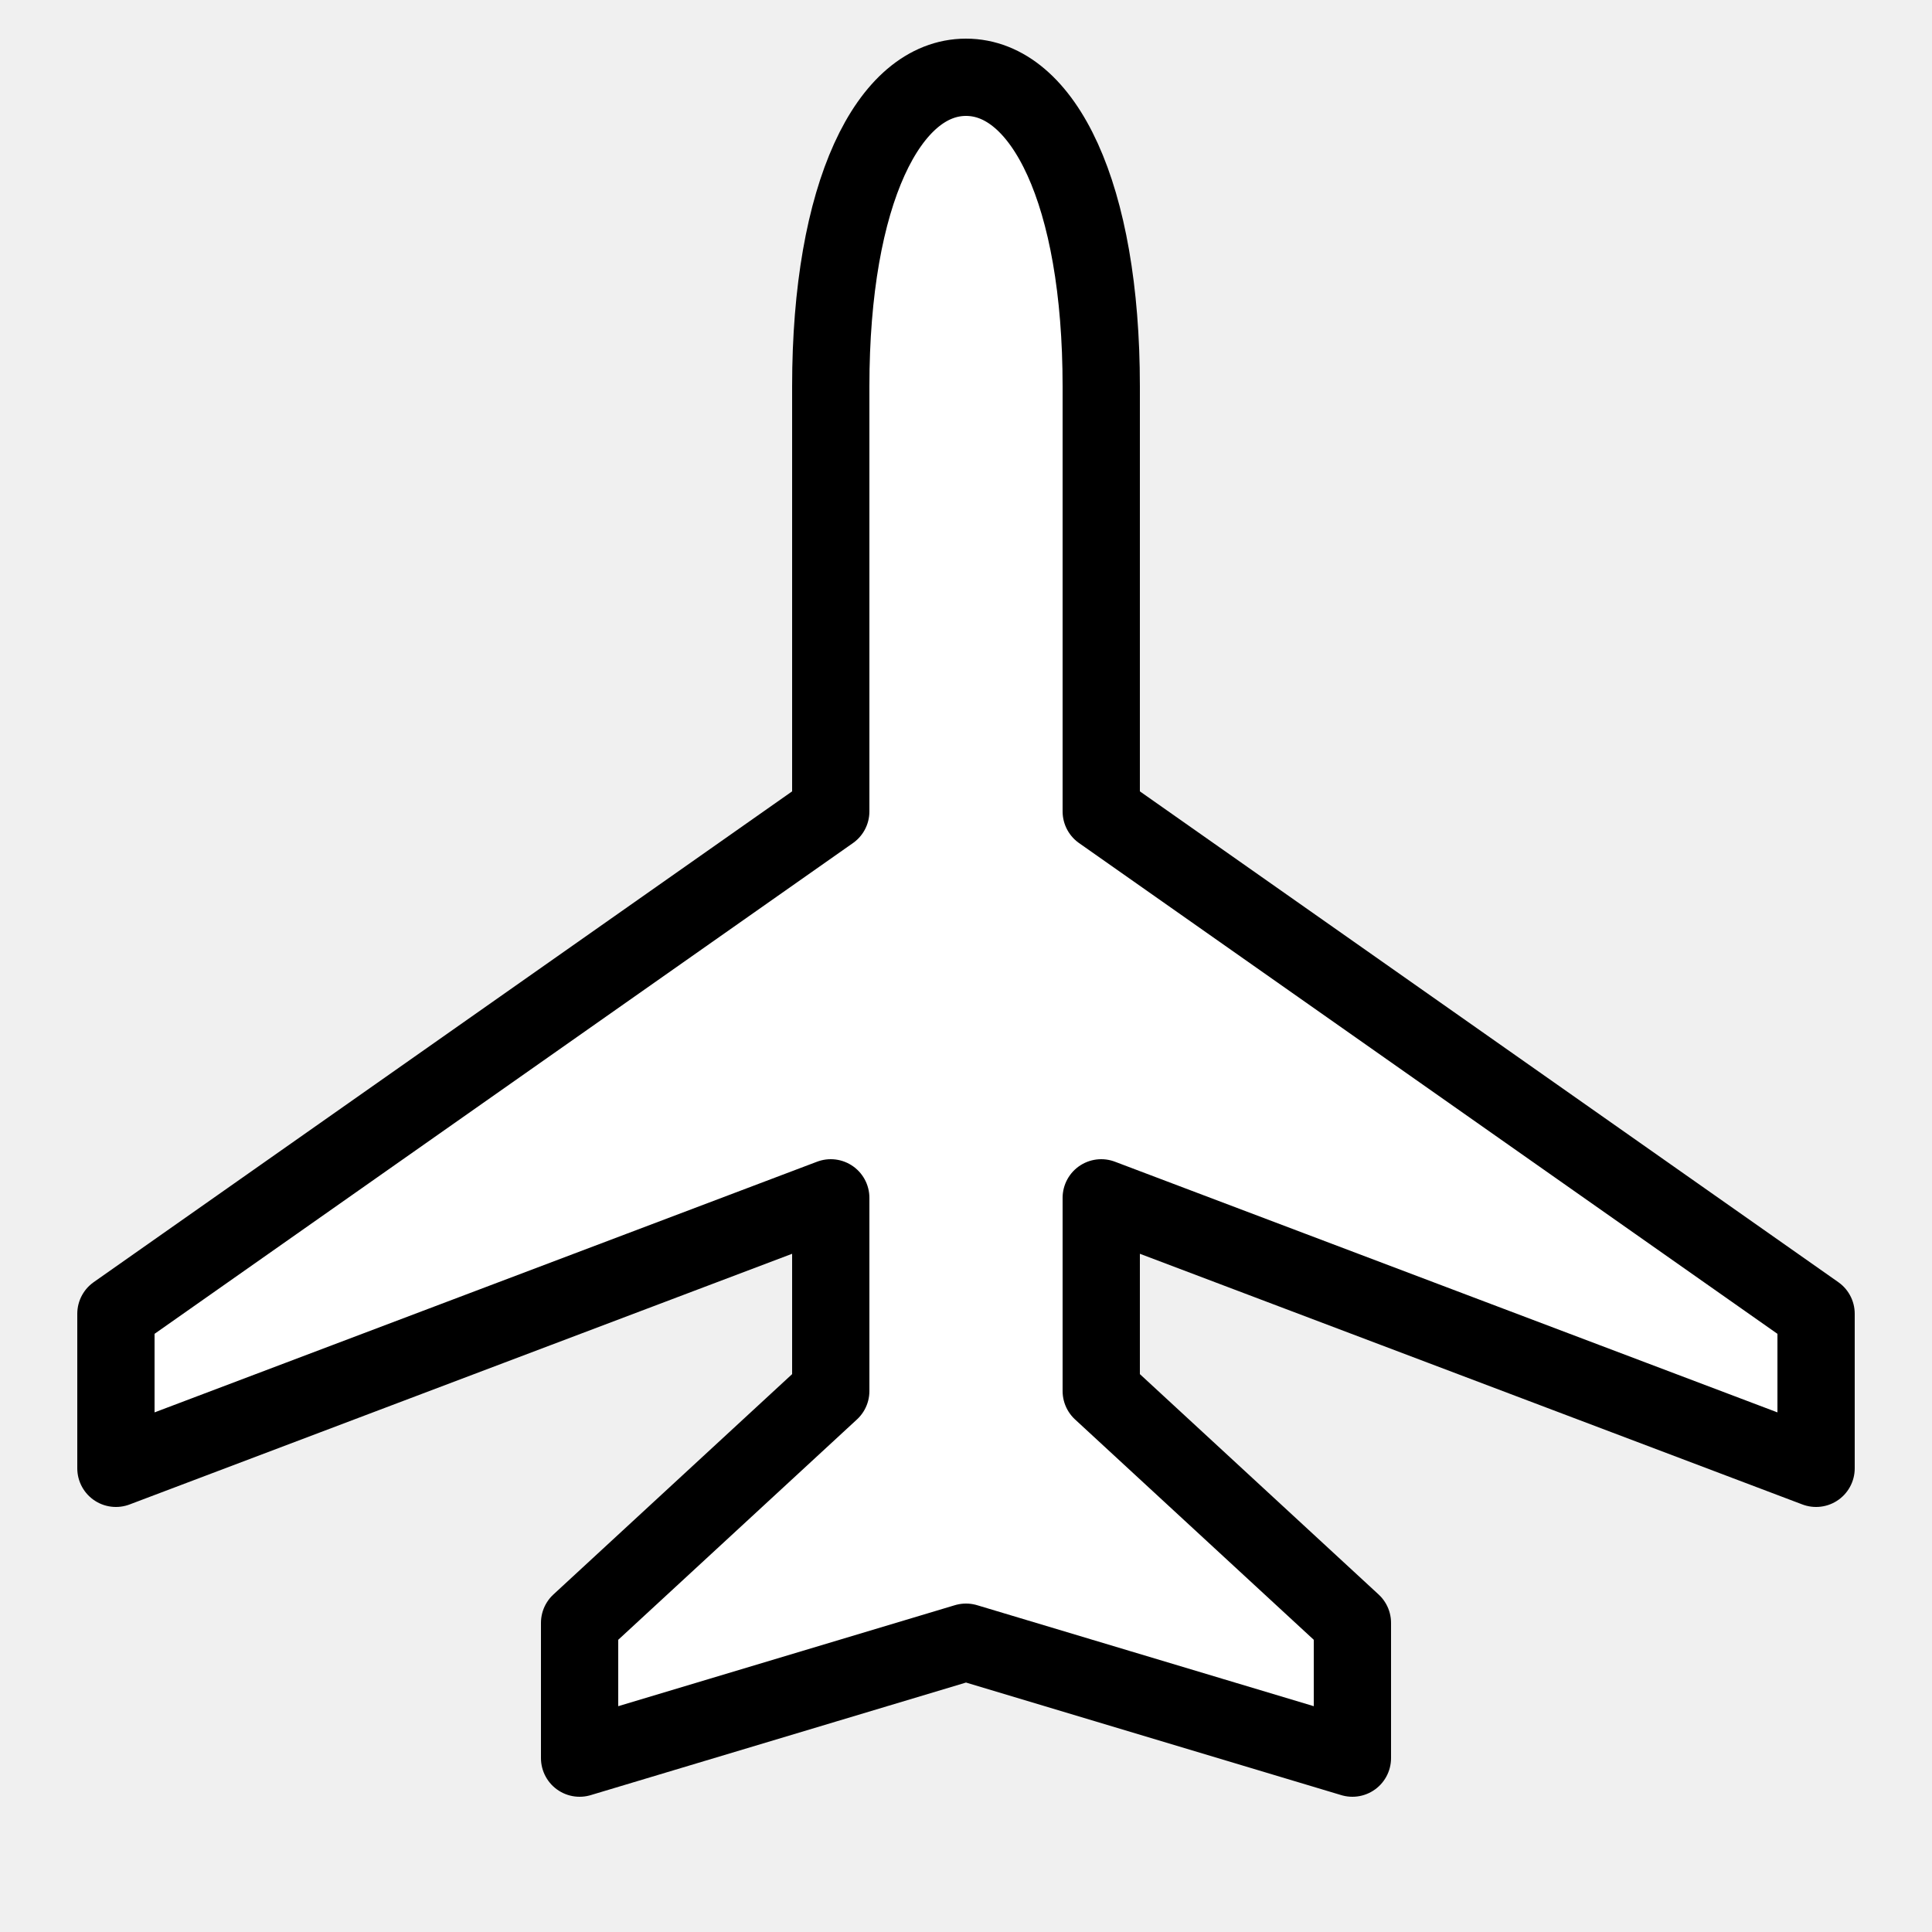
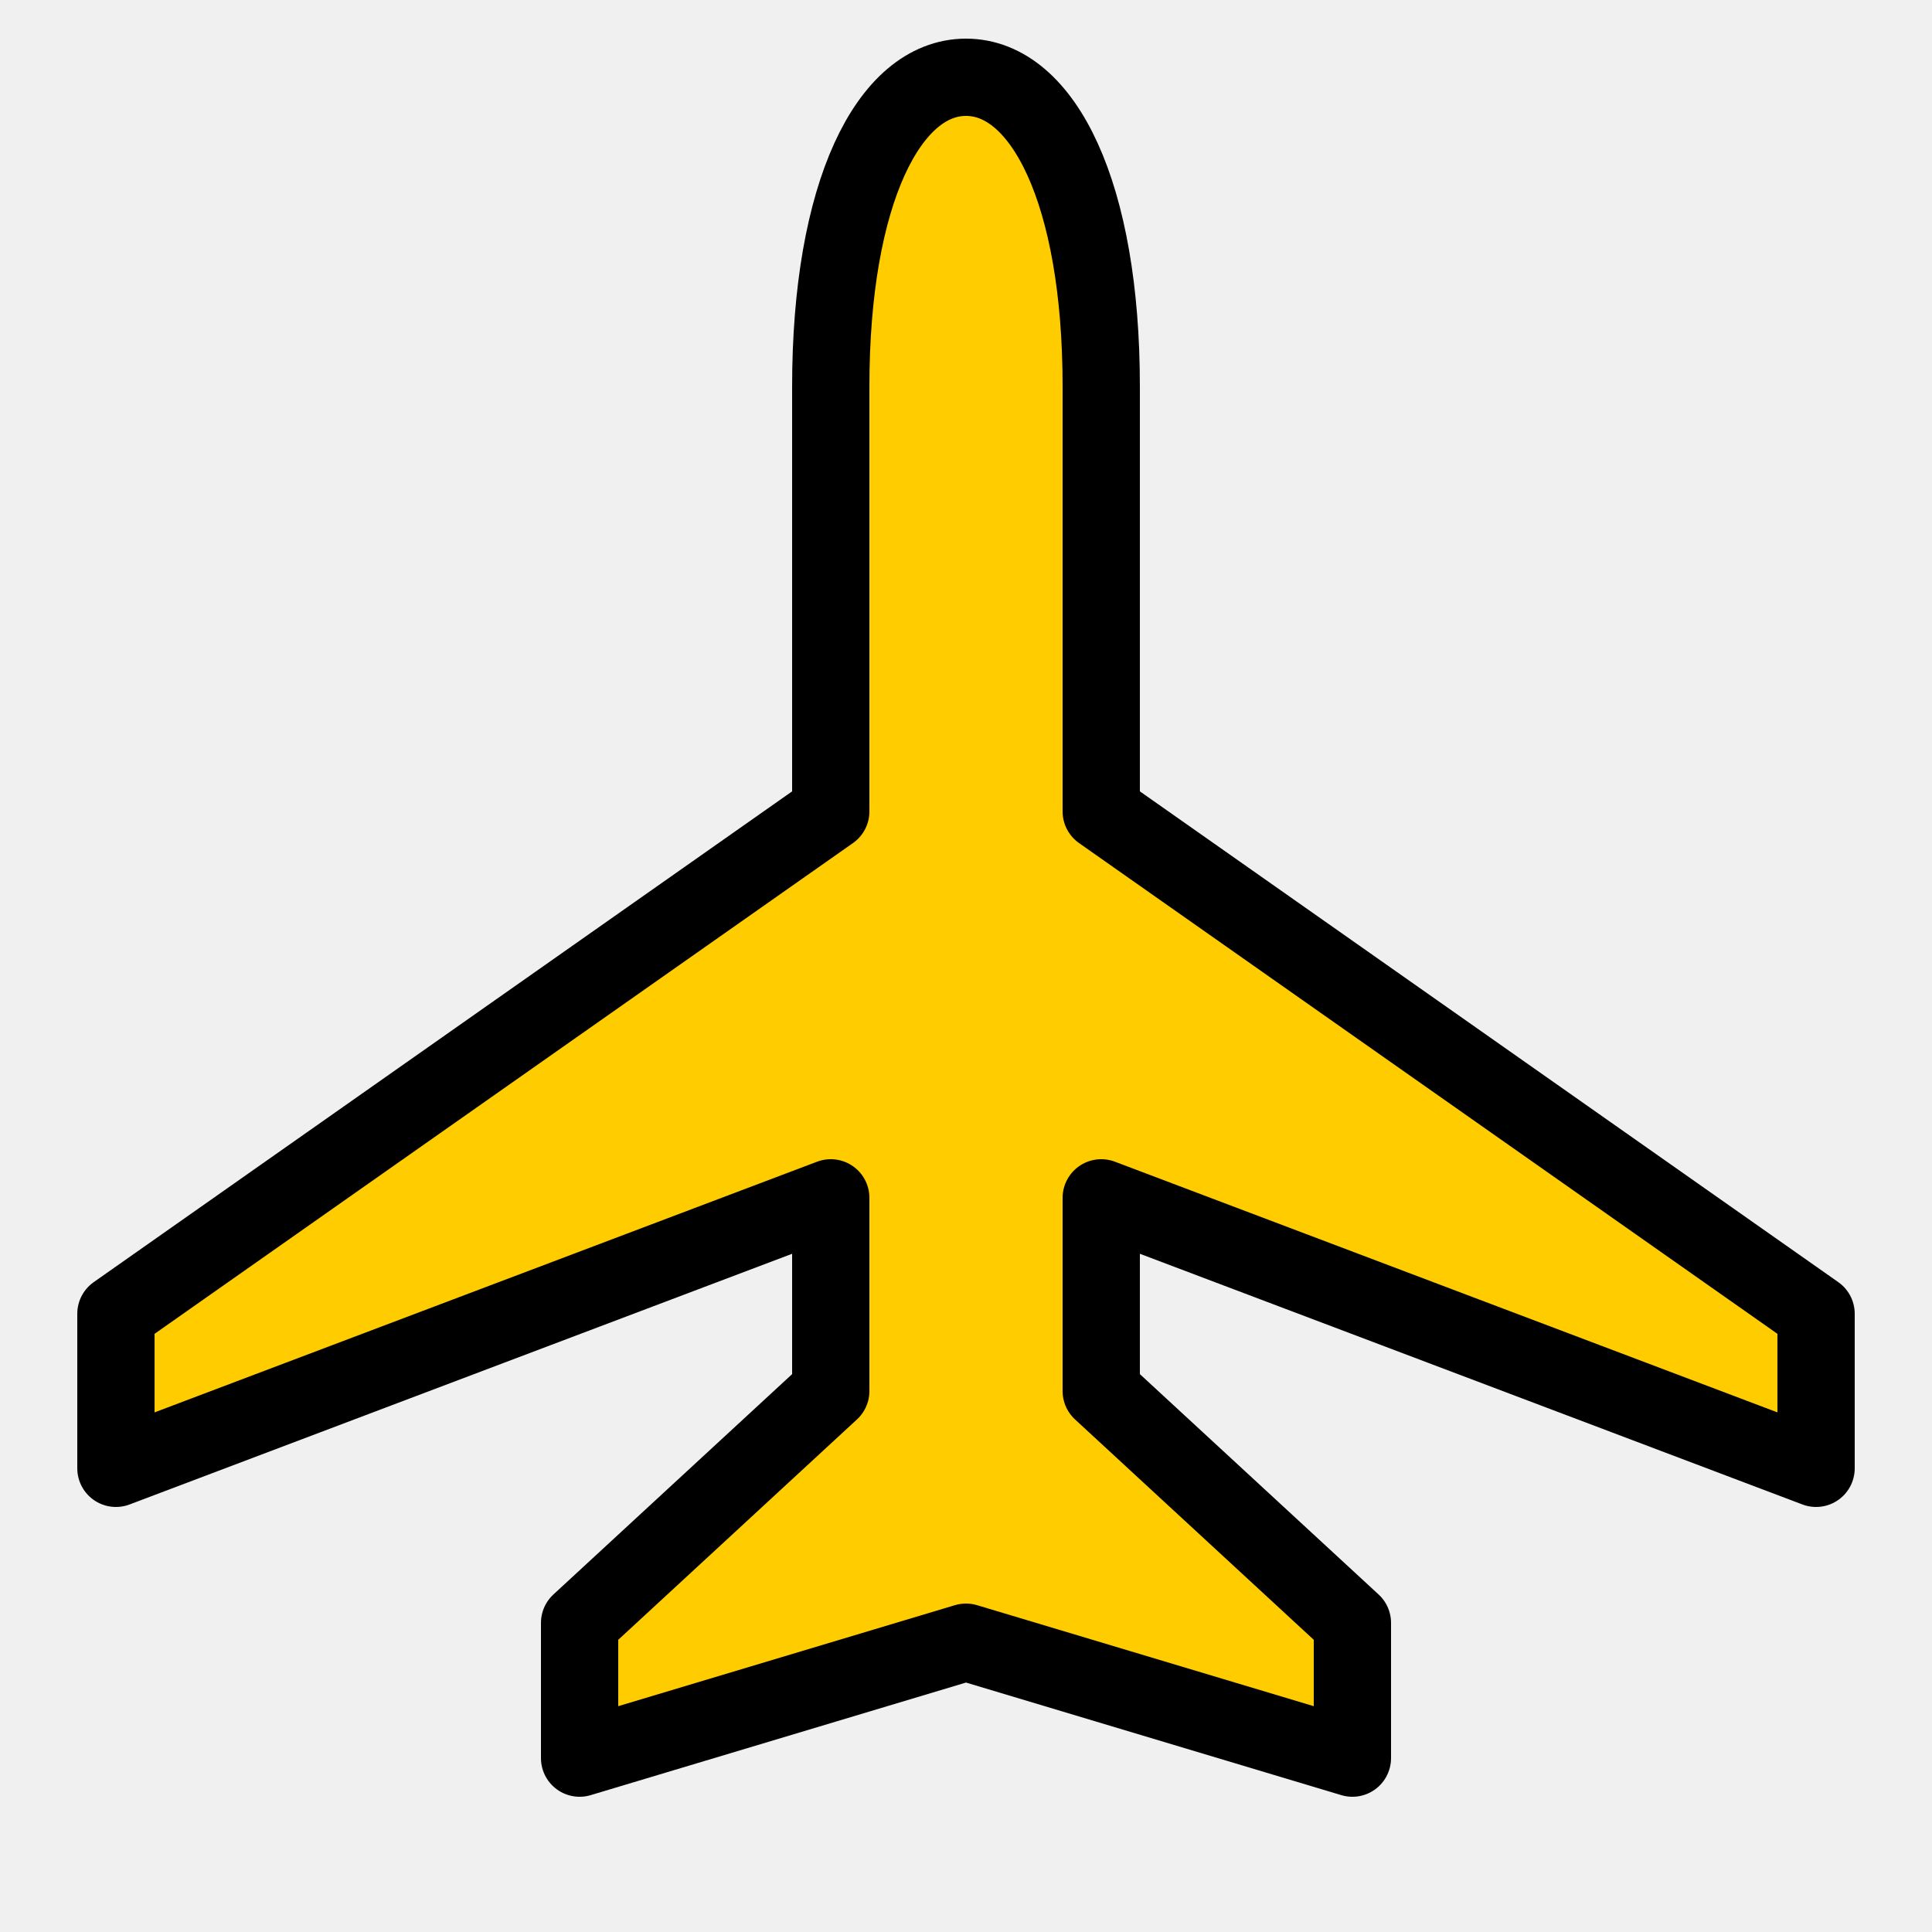
<svg xmlns="http://www.w3.org/2000/svg" width="100" height="100" viewBox="0 0 100 100">
-   <path d="M50 4 C54 4 57 10 57 20 L57 42 L94 68 L94 76 L57 62 L57 72 L70 84 L70 91 L50 85 L30 91 L30 84 L43 72 L43 62 L6 76 L6 68 L43 42 L43 20 C43 10 46 4 50 4 Z" fill="#ffffff" stroke="#000000" stroke-width="4" stroke-linejoin="round" />
+   <path d="M50 4 C54 4 57 10 57 20 L57 42 L94 68 L94 76 L57 62 L57 72 L70 84 L70 91 L50 85 L30 91 L30 84 L43 72 L43 62 L6 76 L6 68 L43 42 L43 20 C43 10 46 4 50 4 Z" fill="#ffcc00" stroke="#000000" stroke-width="4" stroke-linejoin="round" />
</svg>
